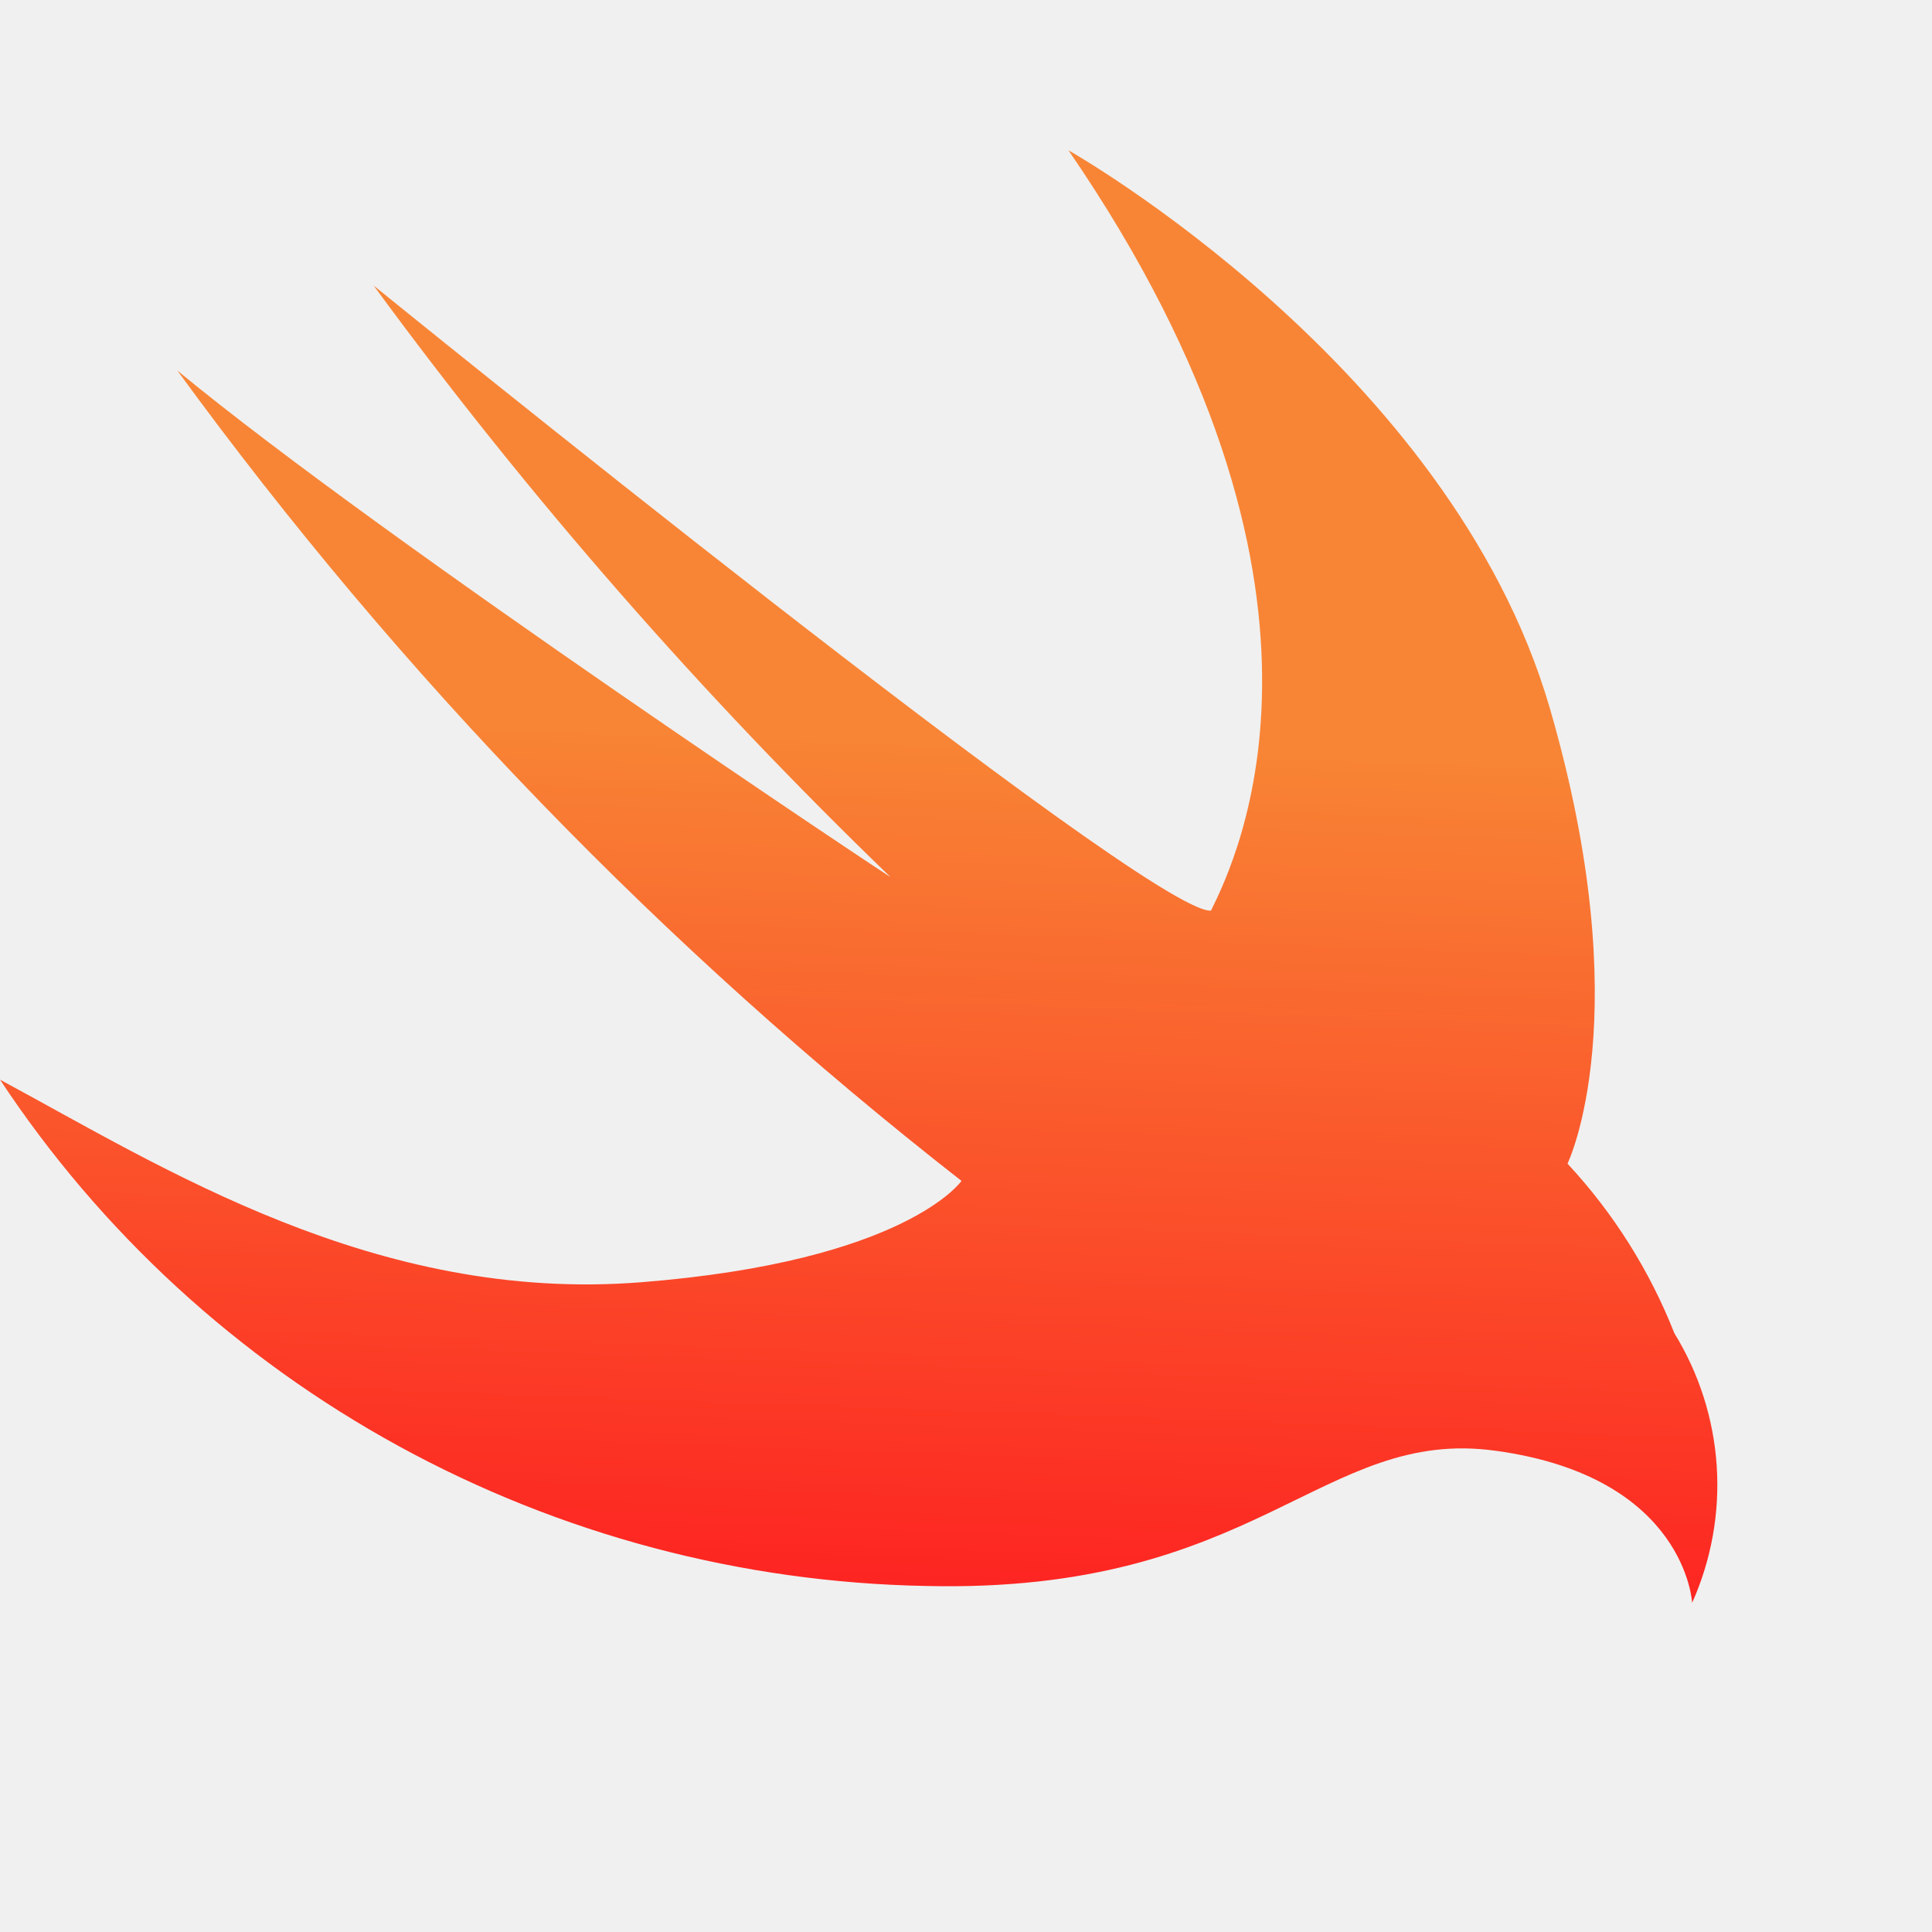
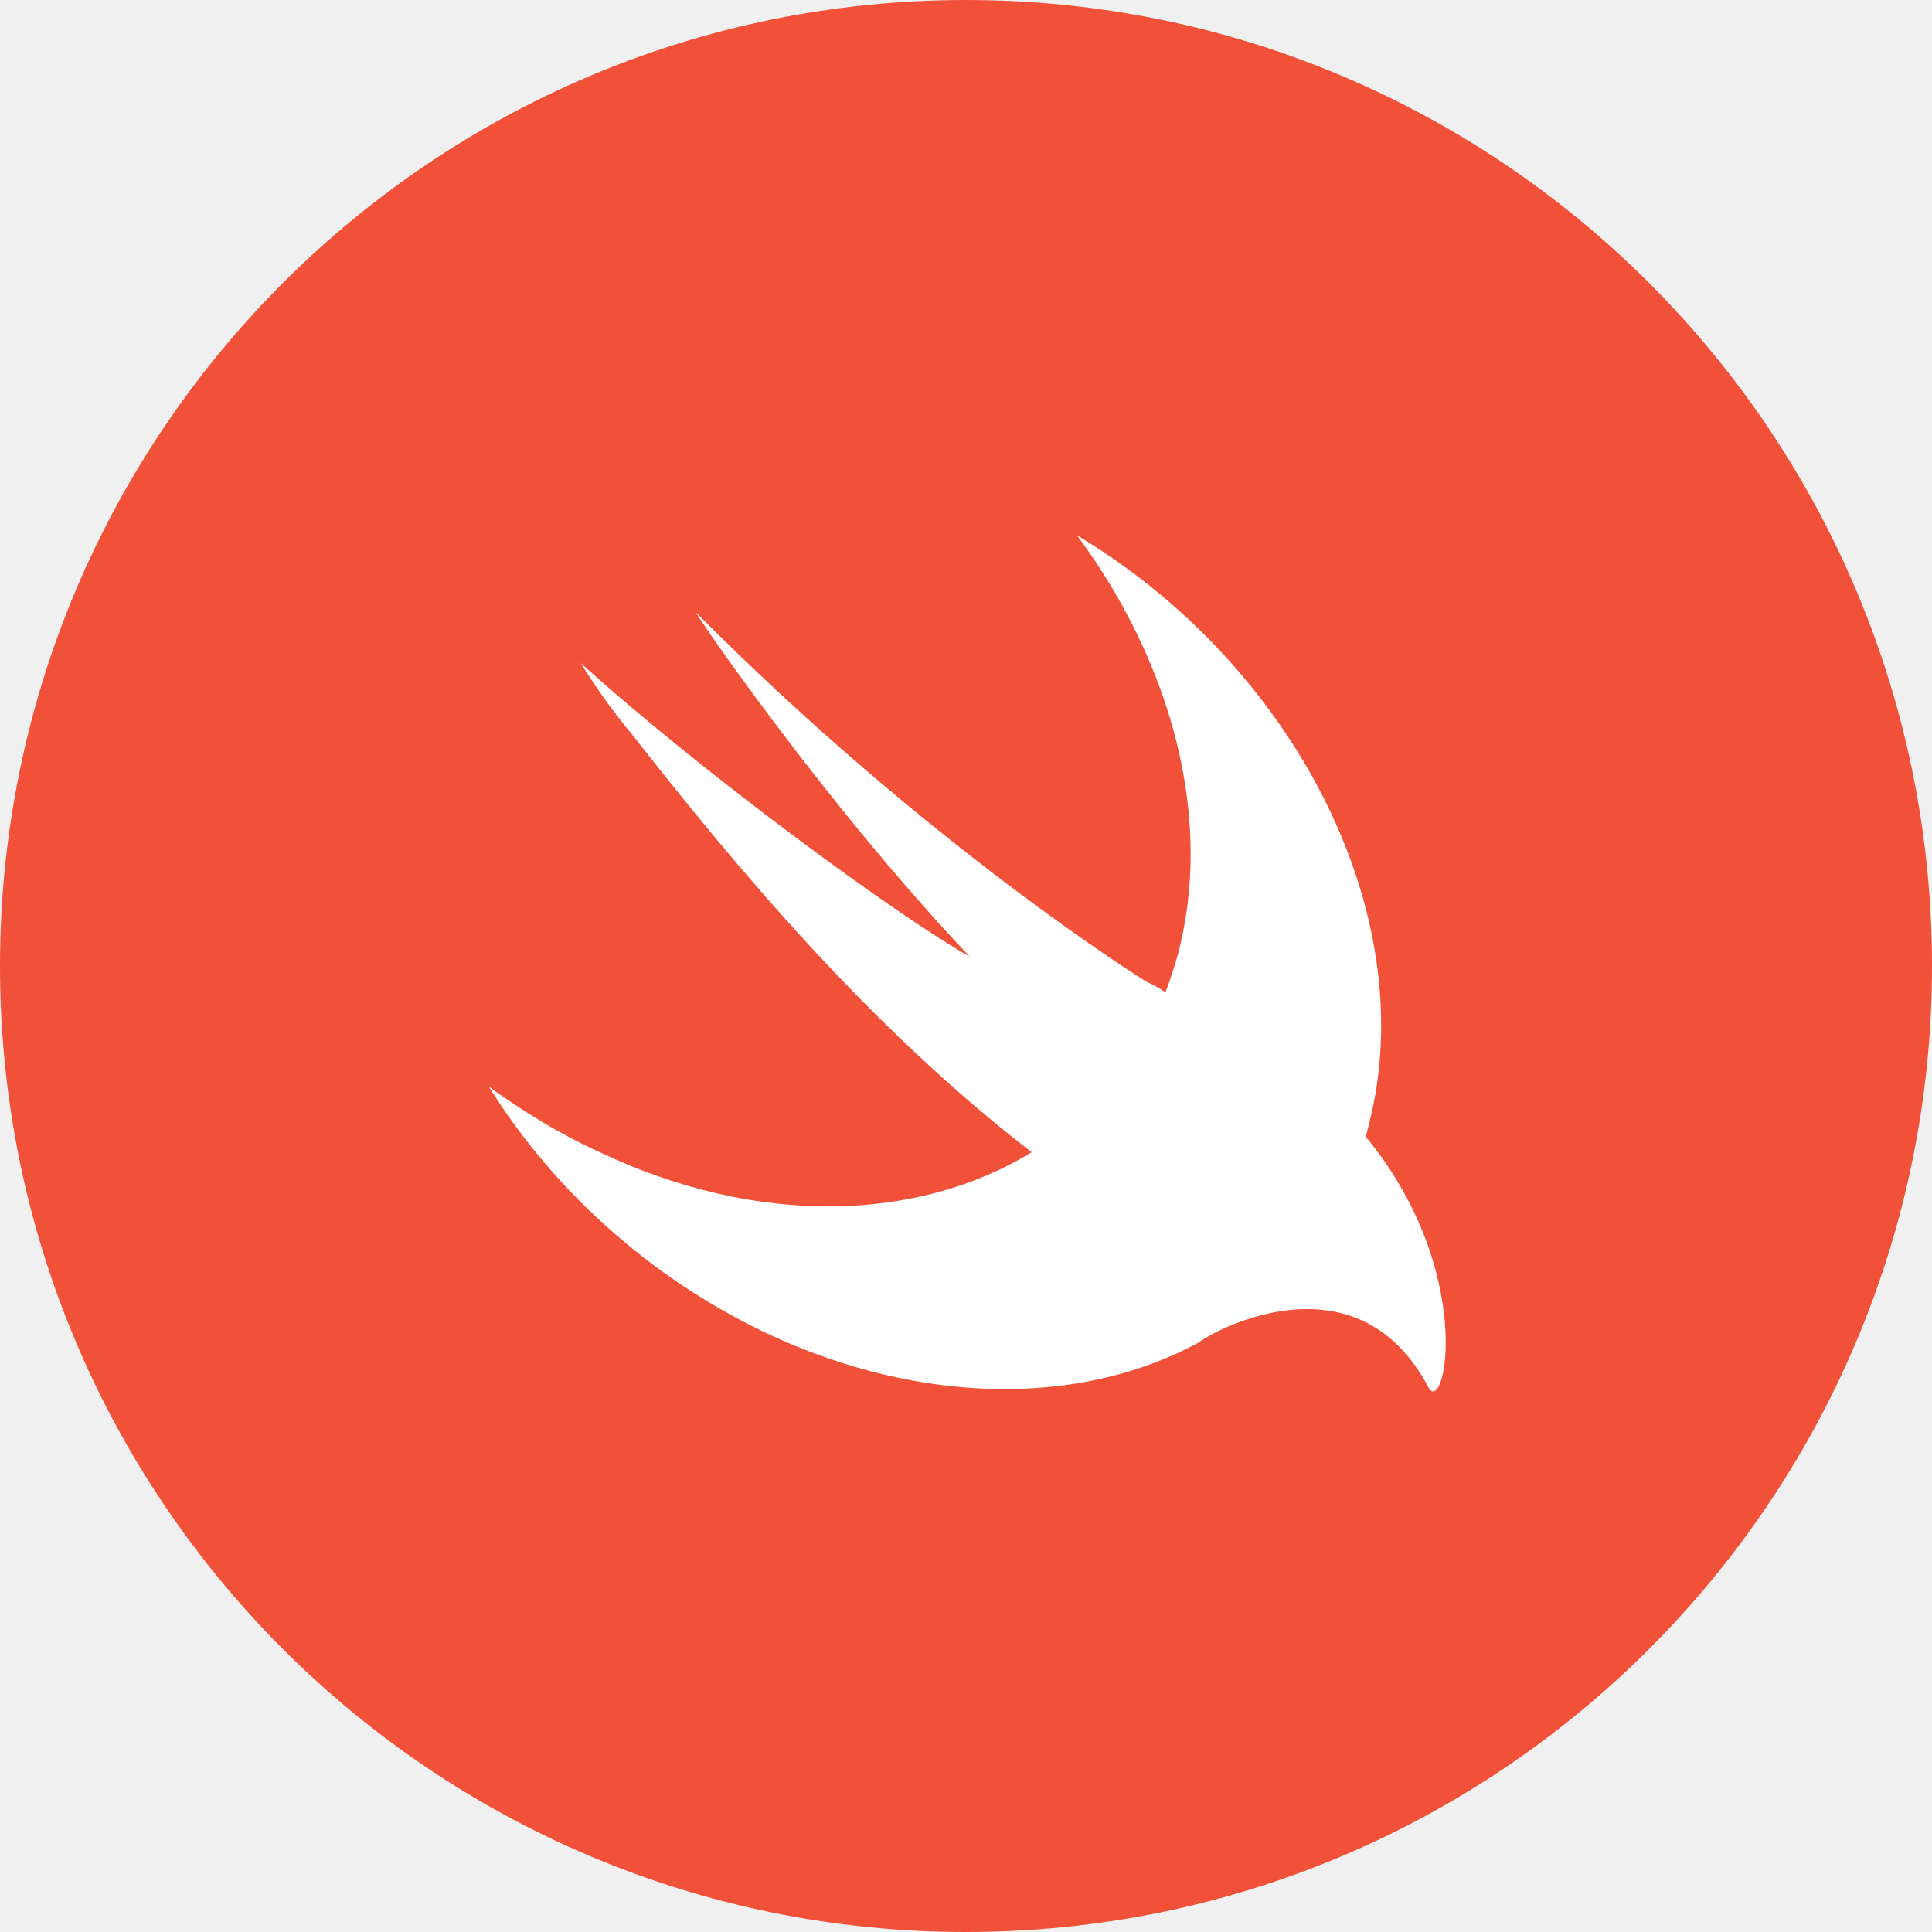
- <svg xmlns="http://www.w3.org/2000/svg" width="270" height="270" viewBox="0 0 270 270" fill="none">
-   <path d="M149.326 21.009C149.326 21.009 202.613 51.084 216.559 98.864C229.124 142.023 219.061 162.621 219.061 162.621C225.487 169.534 230.551 177.57 233.992 186.316C237.449 191.936 239.48 198.297 239.913 204.857C240.345 211.418 239.167 217.985 236.478 224C236.478 224 235.621 206.398 209.05 202.751C184.7 199.365 175.846 222.773 129.339 221.639C103.57 221.154 78.313 214.453 55.769 202.121C33.225 189.788 14.079 172.198 0 150.883C22.722 163.12 52.49 182.119 89.56 179.199C126.63 176.28 134.37 165.033 134.37 165.033C92.701 132.477 55.818 94.361 24.779 51.778C53.921 75.854 126.107 123.769 124.427 122.551C98.023 97.077 73.865 69.429 52.215 39.905C52.215 39.905 160.52 127.823 169.237 127.264C172.82 119.978 191.342 82.26 149.318 21L149.326 21.009Z" fill="url(#paint0_linear_417_23)" />
-   <defs>
-     <linearGradient id="paint0_linear_417_23" x1="123.767" y1="102.249" x2="119.35" y2="224.106" gradientUnits="userSpaceOnUse">
-       <stop stop-color="#F88535" />
-       <stop offset="1" stop-color="#FD2221" />
-     </linearGradient>
-   </defs>
+ <svg xmlns="http://www.w3.org/2000/svg" width="332" height="332" viewBox="0 0 332 332" fill="none">
+   <rect width="332" height="332" rx="166" fill="#F05138" />
+   <path d="M234.705 195.34L235.321 192.879C244.342 156.997 222.403 114.35 185.086 92C201.489 114.144 208.665 141.004 202.309 164.379C201.693 166.429 201.078 168.48 200.258 170.53C199.438 169.915 198.413 169.3 196.978 168.685C196.978 168.685 159.866 145.72 119.678 105.327C118.652 104.302 141.207 137.518 166.632 164.379C154.535 157.613 121.113 133.213 99.788 113.939C102.454 118.245 105.53 122.551 108.811 126.446C126.444 149.001 149.614 176.681 177.294 198.005C157.815 209.898 130.339 210.923 103.069 198.005C96.303 194.93 89.947 191.034 84 186.728C95.482 205.182 113.321 221.175 135.056 230.607C160.89 241.679 186.726 241.064 205.794 230.812C205.794 230.812 205.999 230.812 205.999 230.607C206.819 230.197 207.64 229.582 208.46 229.171C217.686 224.456 235.73 219.74 245.573 238.603C248.443 242.909 253.569 218.304 234.705 195.34Z" fill="white" />
</svg>
